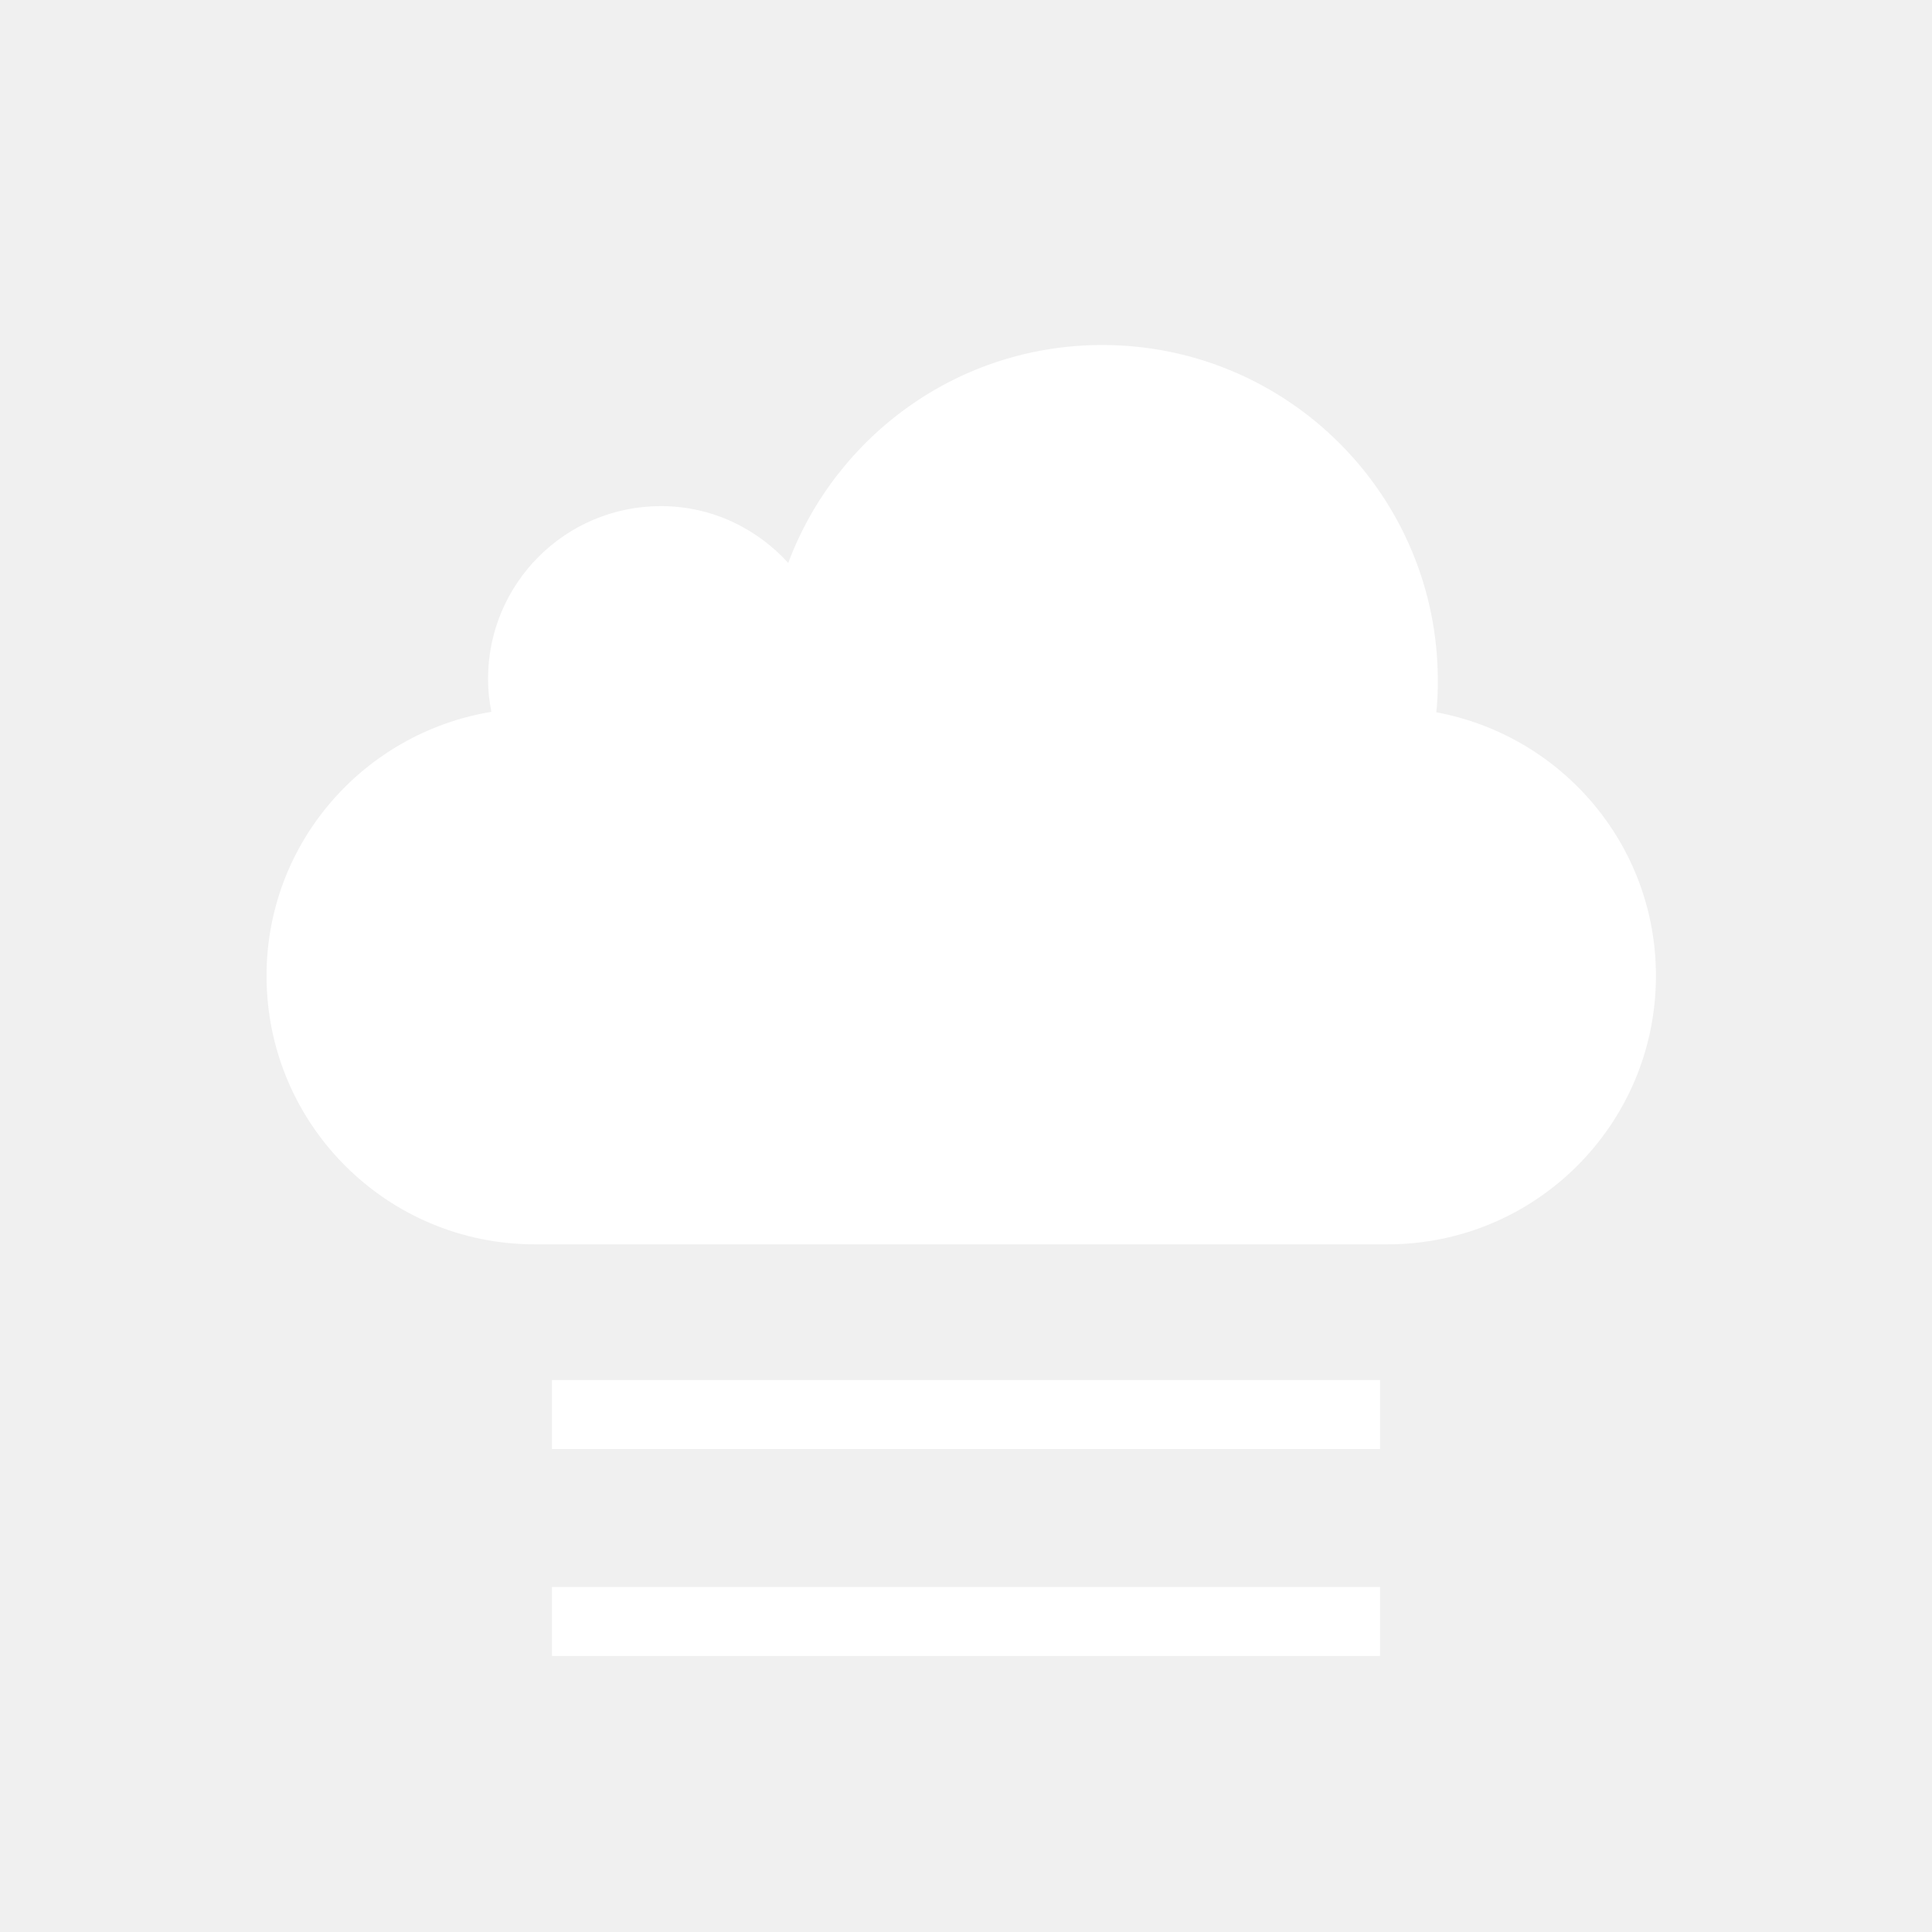
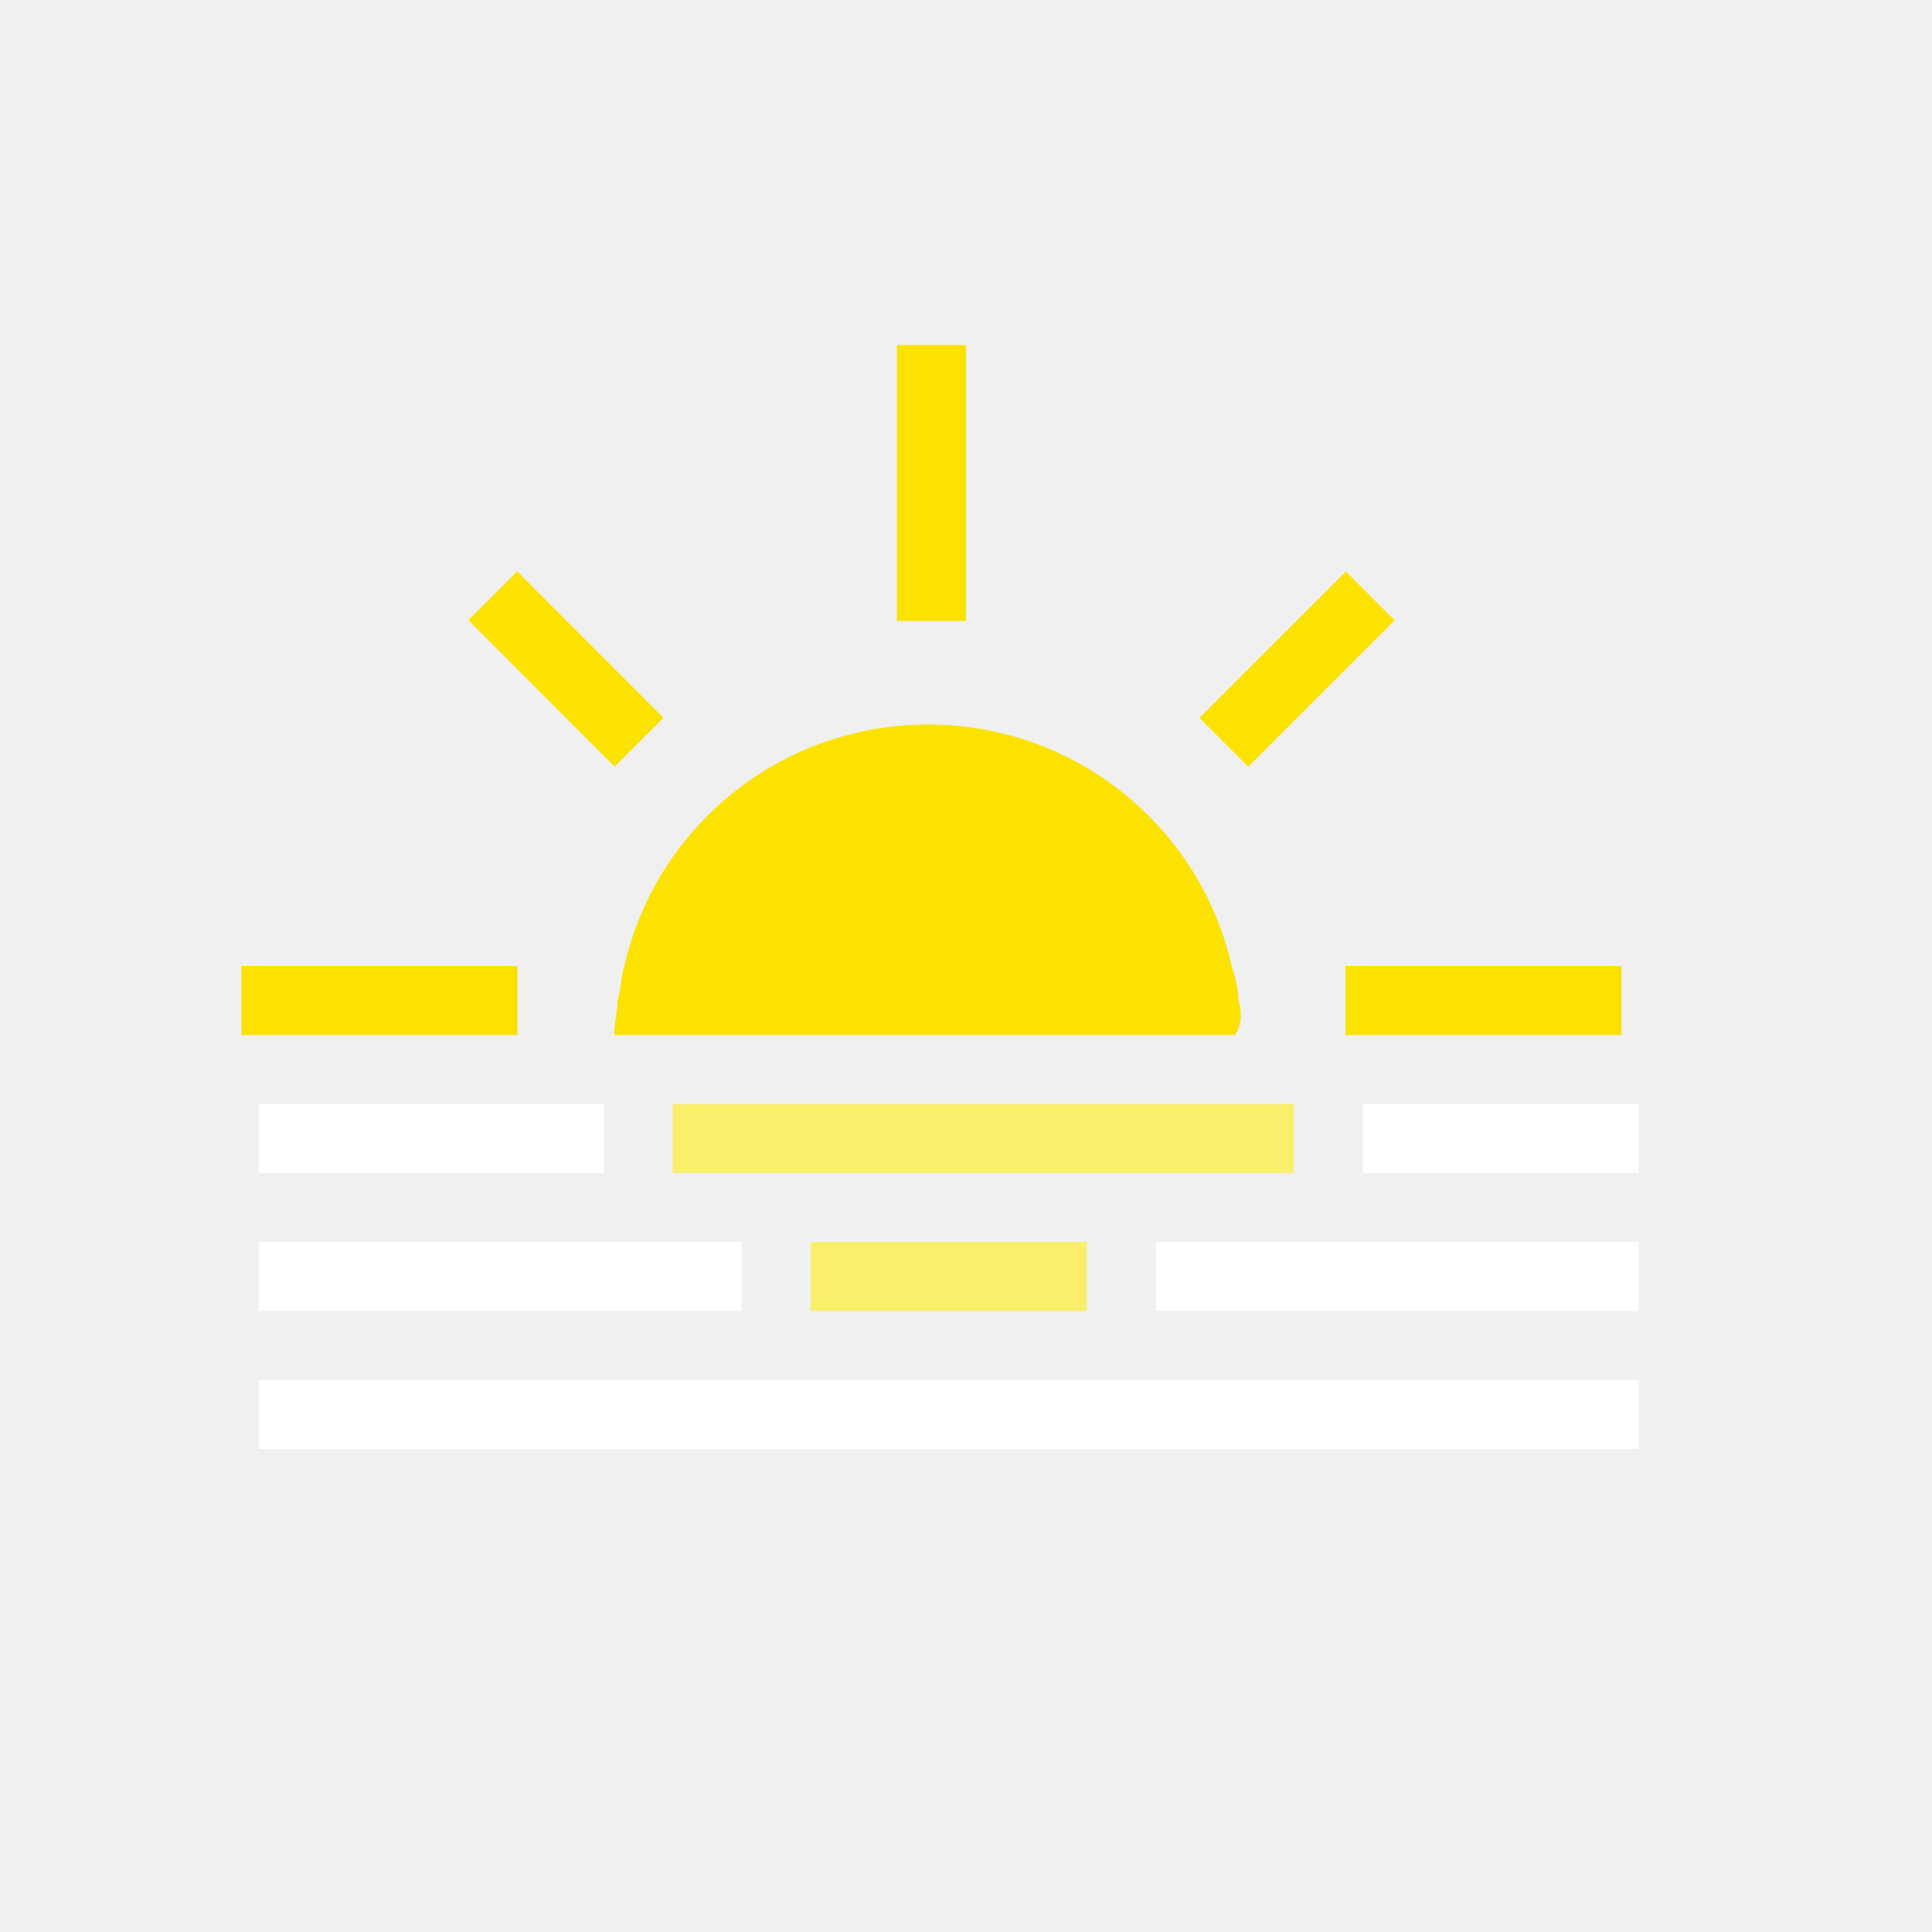
- <svg xmlns="http://www.w3.org/2000/svg" version="1.1" id="Layer_1" x="0px" y="0px" width="56px" height="56px" viewBox="0 0 56 56" enable-background="new 0 0 56 56" xml:space="preserve">
+ <svg xmlns="http://www.w3.org/2000/svg" version="1.1" id="Layer_1" x="0px" y="0px" viewBox="0 0 56 56" style="enable-background:new 0 0 56 56;" xml:space="preserve">
+   <style type="text/css">
+ 	.st0{fill:#FFFFFF;fill-opacity:0;}
+ 	.st1{fill:#FFFFFF;}
+ 	.st2{fill:#F9EF6B;}
+ 	.st3{fill:#FBE200;}
+ </style>
  <g>
-     <rect opacity="0" fill="#FFFFFF" width="56" height="56" />
-     <path fill="#FFFFFF" d="M41.631,20.646c0.035-0.3,0.045-0.609,0.045-0.918c0-5.375-4.355-9.728-9.729-9.728   c-4.168,0-7.717,2.628-9.1,6.317c-0.916-1.007-2.223-1.647-3.691-1.647c-2.768,0-5.01,2.241-5.01,5.008   c0,0.327,0.034,0.644,0.097,0.955c-3.691,0.61-6.517,3.792-6.517,7.653c0,4.301,3.483,7.782,7.781,7.782h24.708   c4.3,0,7.783-3.481,7.783-7.782C48,24.473,45.25,21.316,41.631,20.646z" />
-     <rect x="16" y="40" fill="#FFFFFF" width="24" height="2" />
-     <rect x="16" y="46" fill="#FFFFFF" width="24" height="2" />
+     <rect class="st0" width="56" height="56" />
+     <rect x="7.5" y="32" class="st1" width="10" height="2" />
+     <rect x="39.5" y="32" class="st1" width="8" height="2" />
+     <rect x="19.5" y="32" class="st2" width="18" height="2" />
+     <rect x="7.5" y="36" class="st1" width="14" height="2" />
+     <rect x="33.5" y="36" class="st1" width="14" height="2" />
+     <rect x="23.5" y="36" class="st2" width="8" height="2" />
+     <rect x="7.5" y="40" class="st1" width="40" height="2" />
+     <g>
+       <rect x="26" y="10" class="st3" width="2" height="8" />
+       <rect x="39" y="28" class="st3" width="8" height="2" />
+       <rect x="7" y="28" class="st3" width="8" height="2" />
+       <rect x="15.4" y="16.4" transform="matrix(0.7074 -0.7069 0.7069 0.7074 -8.9113 17.2608)" class="st3" width="2" height="6" />
+       <rect x="36.6" y="16.4" transform="matrix(0.7069 0.7074 -0.7074 0.7069 24.74 -20.9179)" class="st3" width="2" height="6" />
+       <path class="st3" d="M35.9,29c0-0.3-0.1-0.7-0.2-1c-0.9-4-4.5-7-8.8-7s-7.9,3-8.8,7c-0.1,0.3-0.1,0.7-0.2,1c0,0.3-0.1,0.7-0.1,1v0    h18v0C36,29.7,36,29.3,35.9,29z" />
+     </g>
  </g>
</svg>
